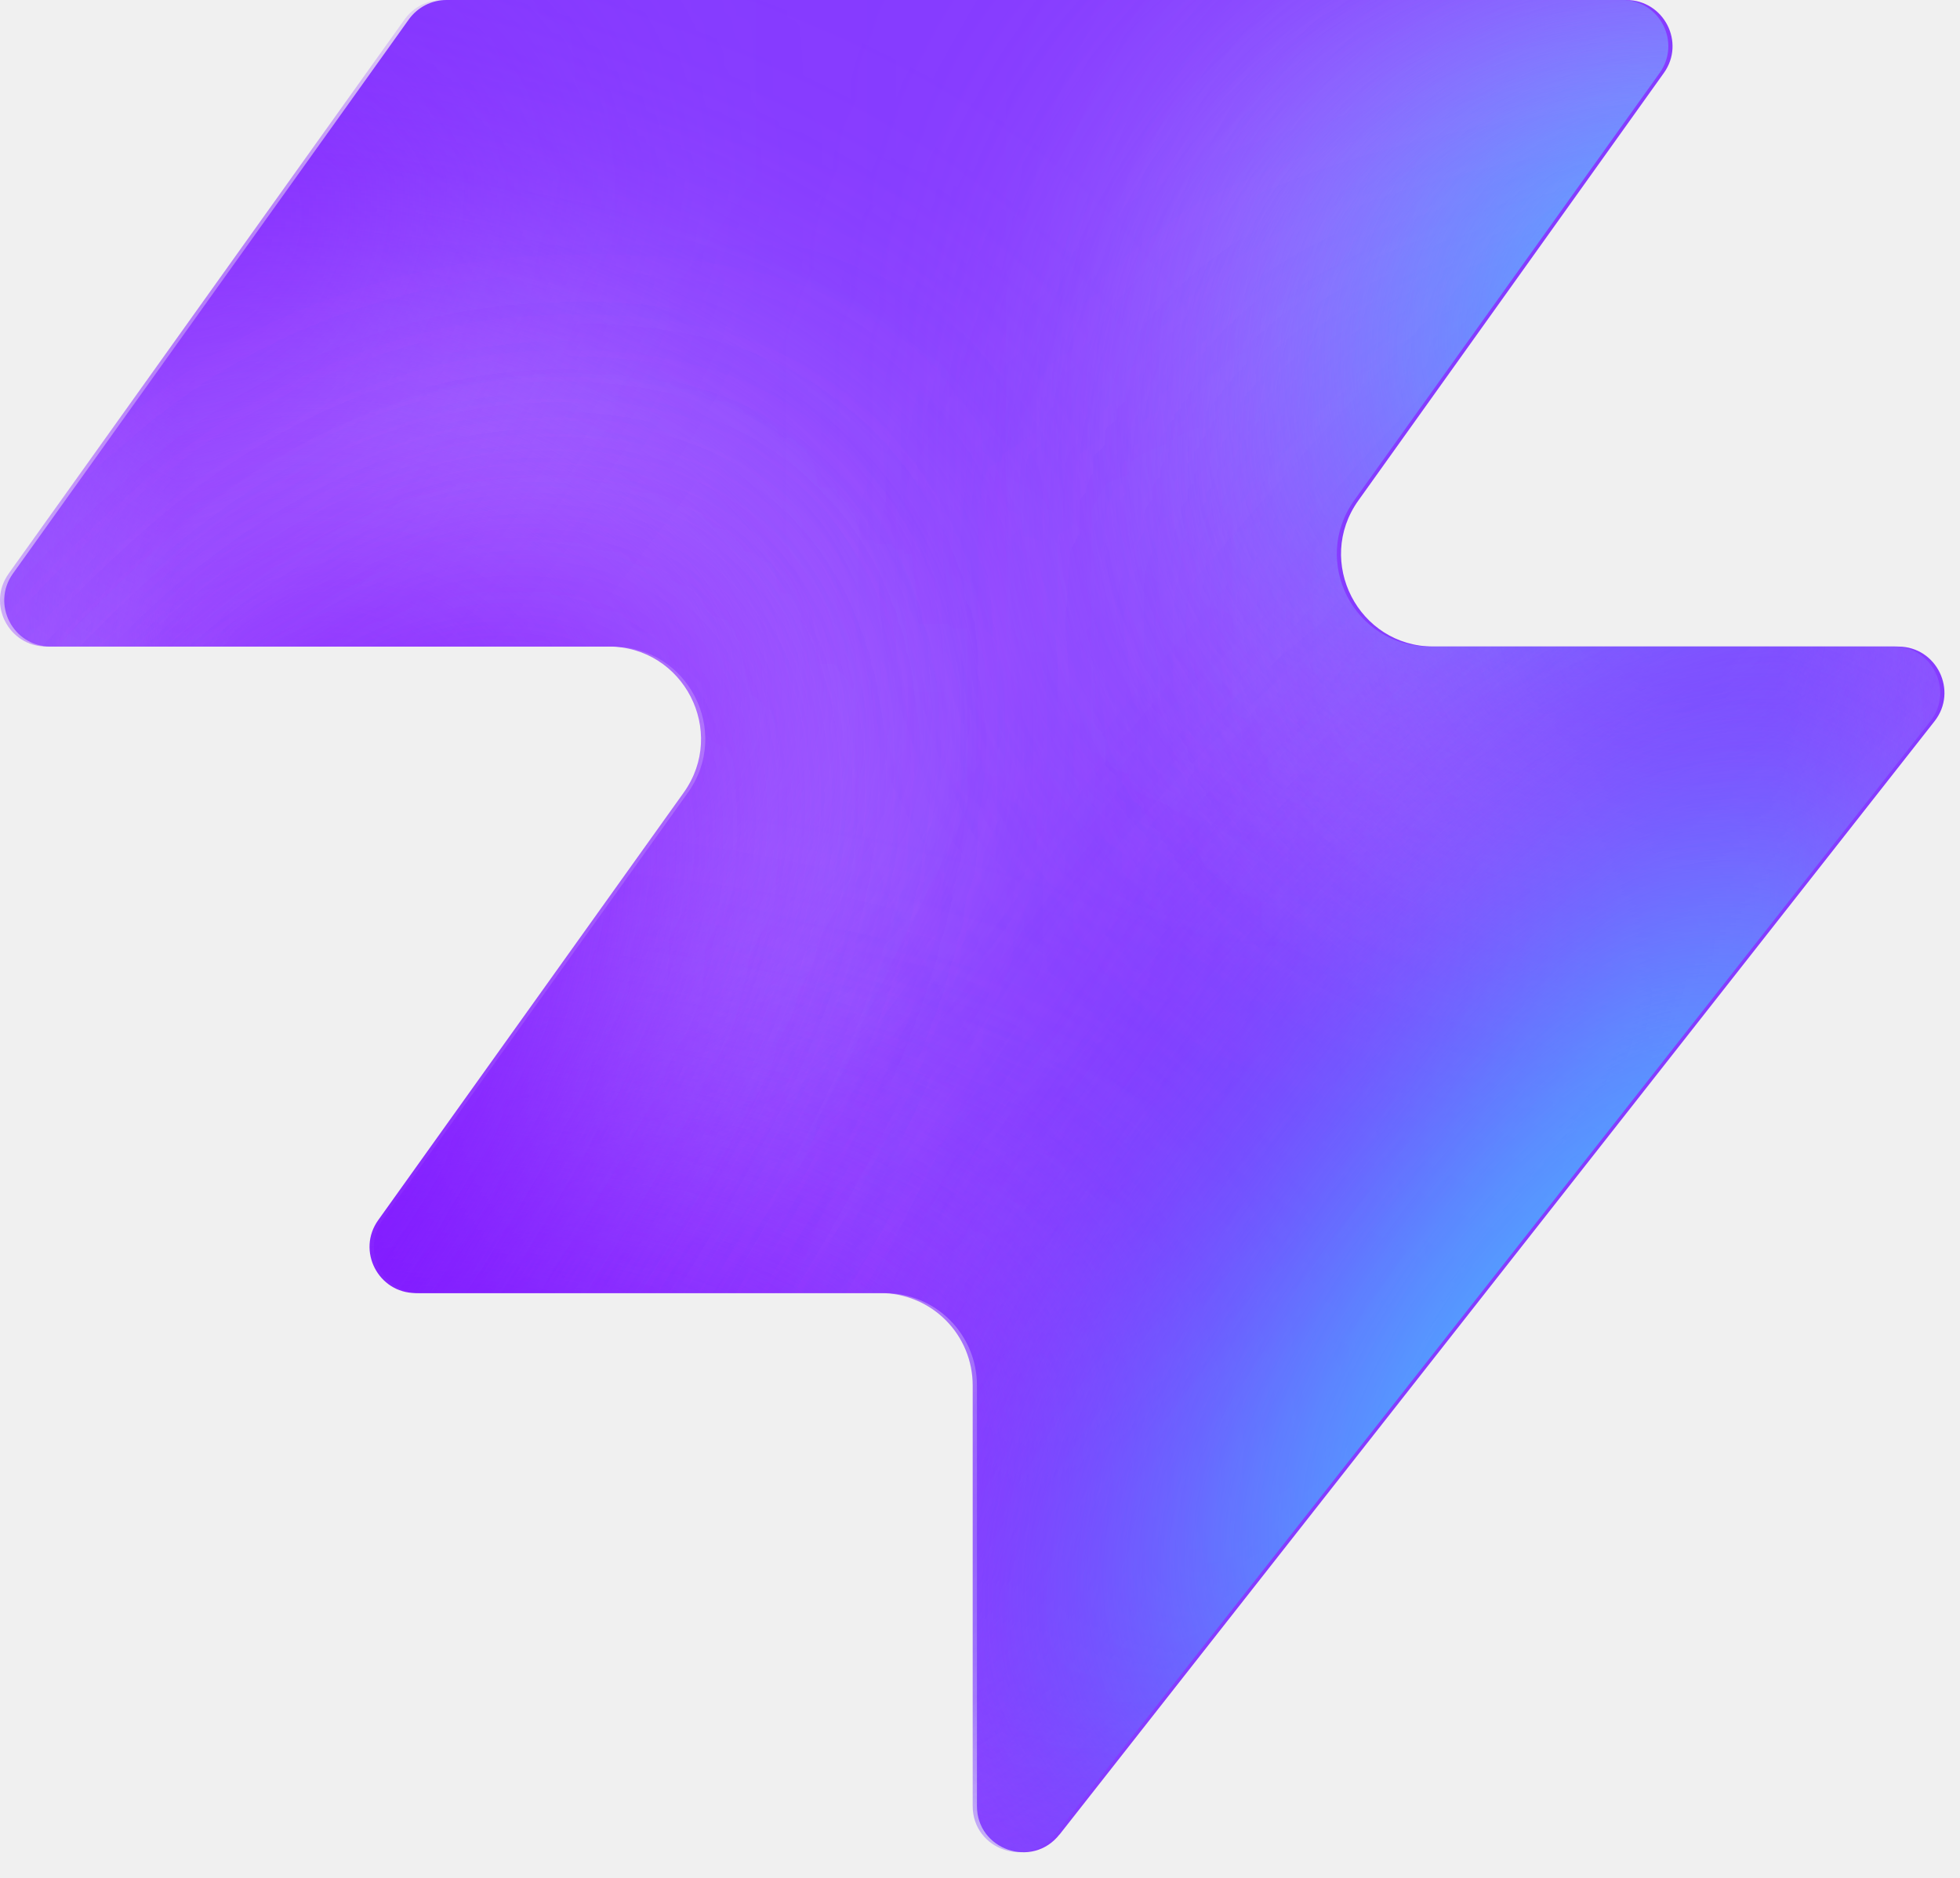
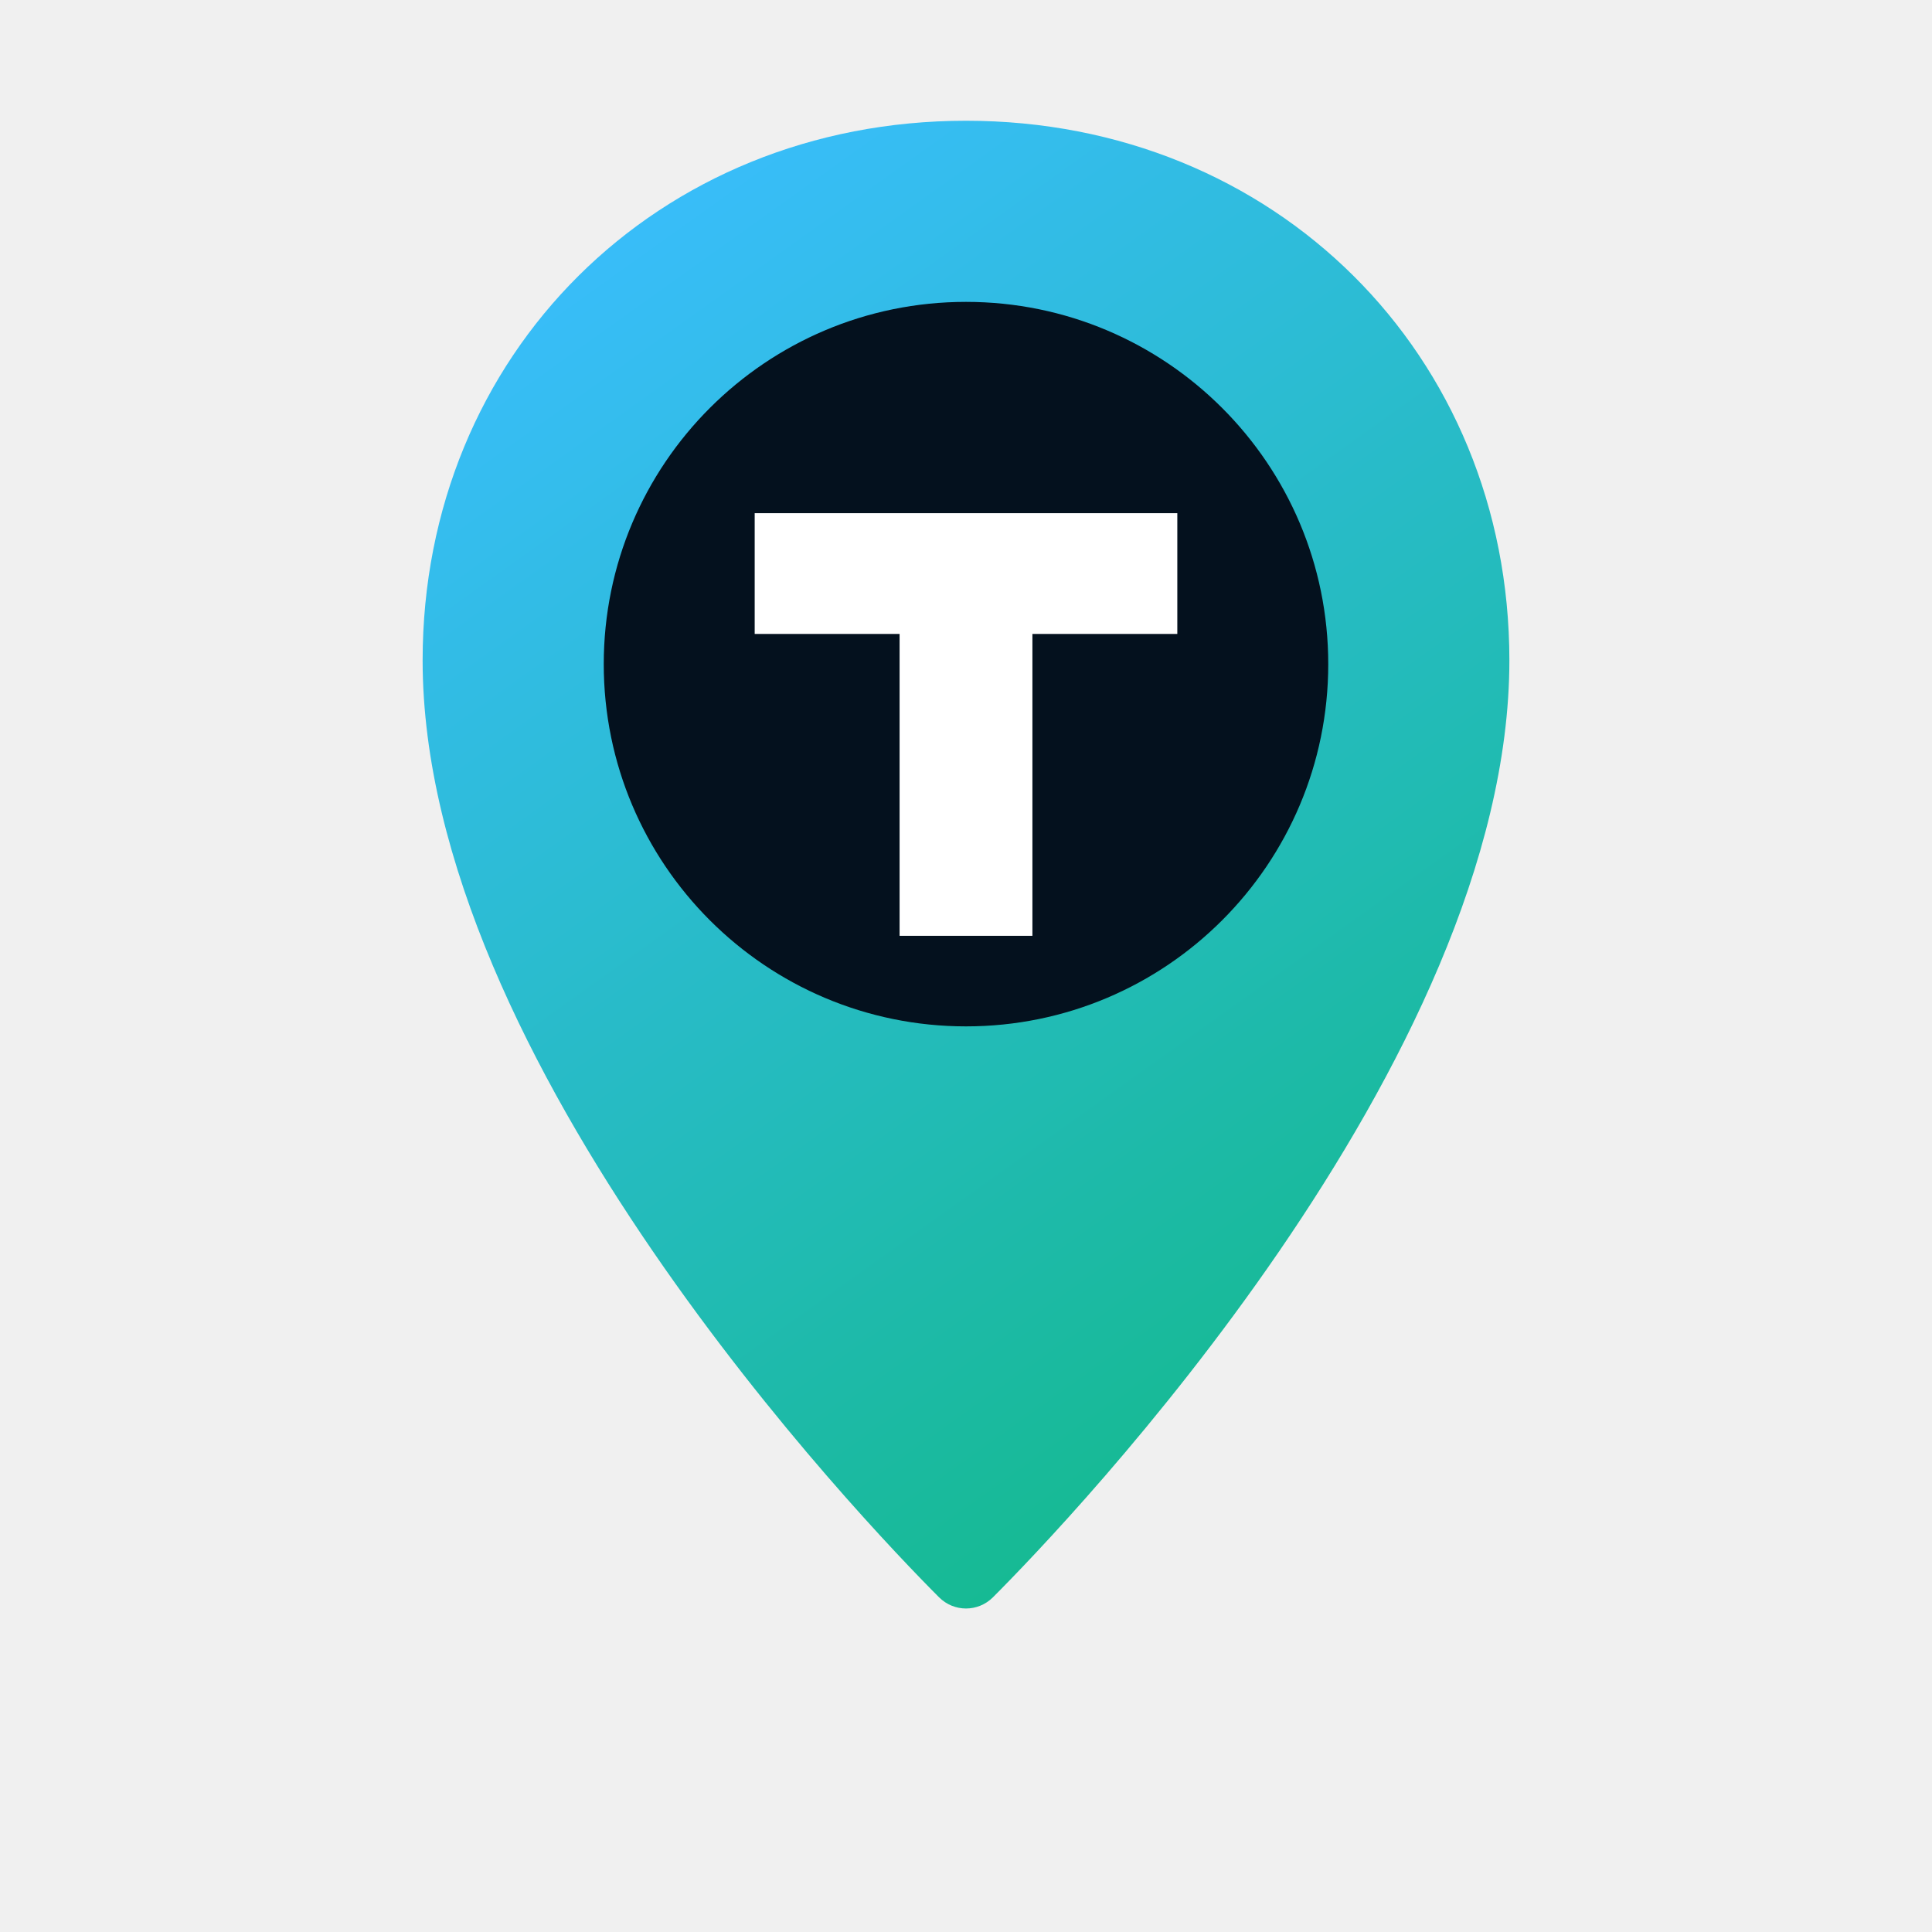
- <svg xmlns="http://www.w3.org/2000/svg" width="48" height="46" fill="none" viewBox="0 0 48 46">
-   <path fill="#863bff" d="M25.946 44.938c-.664.845-2.021.375-2.021-.698V33.937a2.26 2.26 0 0 0-2.262-2.262H10.287c-.92 0-1.456-1.04-.92-1.788l7.48-10.471c1.07-1.497 0-3.578-1.842-3.578H1.237c-.92 0-1.456-1.04-.92-1.788L10.013.474c.214-.297.556-.474.92-.474h28.894c.92 0 1.456 1.04.92 1.788l-7.48 10.471c-1.07 1.498 0 3.579 1.842 3.579h11.377c.943 0 1.473 1.088.89 1.83L25.947 44.94z" style="fill:#863bff;fill:color(display-p3 .525 .23 1);fill-opacity:1" />
-   <mask id="a" width="48" height="46" x="0" y="0" maskUnits="userSpaceOnUse" style="mask-type:alpha">
-     <path fill="#000" d="M25.842 44.938c-.664.844-2.021.375-2.021-.698V33.937a2.26 2.26 0 0 0-2.262-2.262H10.183c-.92 0-1.456-1.04-.92-1.788l7.48-10.471c1.07-1.498 0-3.579-1.842-3.579H1.133c-.92 0-1.456-1.04-.92-1.787L9.91.473c.214-.297.556-.474.92-.474h28.894c.92 0 1.456 1.04.92 1.788l-7.48 10.471c-1.07 1.498 0 3.578 1.842 3.578h11.377c.943 0 1.473 1.088.89 1.832L25.843 44.94z" style="fill:#000;fill-opacity:1" />
-   </mask>
-   <g mask="url(#a)">
-     <g filter="url(#b)">
-       <ellipse cx="5.508" cy="14.704" fill="#ede6ff" rx="5.508" ry="14.704" style="fill:#ede6ff;fill:color(display-p3 .927 .903 1);fill-opacity:1" transform="matrix(.00324 1 1 -.00324 -4.47 31.516)" />
-     </g>
-     <g filter="url(#c)">
-       <ellipse cx="10.399" cy="29.851" fill="#ede6ff" rx="10.399" ry="29.851" style="fill:#ede6ff;fill:color(display-p3 .927 .903 1);fill-opacity:1" transform="matrix(.00324 1 1 -.00324 -39.328 7.883)" />
-     </g>
-     <g filter="url(#d)">
-       <ellipse cx="5.508" cy="30.487" fill="#7e14ff" rx="5.508" ry="30.487" style="fill:#7e14ff;fill:color(display-p3 .492 .077 1);fill-opacity:1" transform="rotate(89.814 -25.913 -14.639)scale(1 -1)" />
-     </g>
-     <g filter="url(#e)">
-       <ellipse cx="5.508" cy="30.599" fill="#7e14ff" rx="5.508" ry="30.599" style="fill:#7e14ff;fill:color(display-p3 .492 .077 1);fill-opacity:1" transform="rotate(89.814 -32.644 -3.334)scale(1 -1)" />
-     </g>
-     <g filter="url(#f)">
-       <ellipse cx="5.508" cy="30.599" fill="#7e14ff" rx="5.508" ry="30.599" style="fill:#7e14ff;fill:color(display-p3 .492 .077 1);fill-opacity:1" transform="matrix(.00324 1 1 -.00324 -34.34 30.47)" />
-     </g>
-     <g filter="url(#g)">
-       <ellipse cx="14.072" cy="22.078" fill="#ede6ff" rx="14.072" ry="22.078" style="fill:#ede6ff;fill:color(display-p3 .927 .903 1);fill-opacity:1" transform="rotate(93.35 24.506 48.493)scale(-1 1)" />
-     </g>
-     <g filter="url(#h)">
-       <ellipse cx="3.47" cy="21.501" fill="#7e14ff" rx="3.47" ry="21.501" style="fill:#7e14ff;fill:color(display-p3 .492 .077 1);fill-opacity:1" transform="rotate(89.009 28.708 47.59)scale(-1 1)" />
-     </g>
-     <g filter="url(#i)">
-       <ellipse cx="3.47" cy="21.501" fill="#7e14ff" rx="3.47" ry="21.501" style="fill:#7e14ff;fill:color(display-p3 .492 .077 1);fill-opacity:1" transform="rotate(89.009 28.708 47.59)scale(-1 1)" />
-     </g>
-     <g filter="url(#j)">
-       <ellipse cx=".387" cy="8.972" fill="#7e14ff" rx="4.407" ry="29.108" style="fill:#7e14ff;fill:color(display-p3 .492 .077 1);fill-opacity:1" transform="rotate(39.51 .387 8.972)" />
-     </g>
-     <g filter="url(#k)">
-       <ellipse cx="47.523" cy="-6.092" fill="#7e14ff" rx="4.407" ry="29.108" style="fill:#7e14ff;fill:color(display-p3 .492 .077 1);fill-opacity:1" transform="rotate(37.892 47.523 -6.092)" />
-     </g>
-     <g filter="url(#l)">
-       <ellipse cx="41.412" cy="6.333" fill="#47bfff" rx="5.971" ry="9.665" style="fill:#47bfff;fill:color(display-p3 .28 .748 1);fill-opacity:1" transform="rotate(37.892 41.412 6.333)" />
-     </g>
-     <g filter="url(#m)">
-       <ellipse cx="-1.879" cy="38.332" fill="#7e14ff" rx="4.407" ry="29.108" style="fill:#7e14ff;fill:color(display-p3 .492 .077 1);fill-opacity:1" transform="rotate(37.892 -1.88 38.332)" />
-     </g>
-     <g filter="url(#n)">
-       <ellipse cx="-1.879" cy="38.332" fill="#7e14ff" rx="4.407" ry="29.108" style="fill:#7e14ff;fill:color(display-p3 .492 .077 1);fill-opacity:1" transform="rotate(37.892 -1.88 38.332)" />
-     </g>
-     <g filter="url(#o)">
-       <ellipse cx="35.651" cy="29.907" fill="#7e14ff" rx="4.407" ry="29.108" style="fill:#7e14ff;fill:color(display-p3 .492 .077 1);fill-opacity:1" transform="rotate(37.892 35.651 29.907)" />
-     </g>
-     <g filter="url(#p)">
-       <ellipse cx="38.418" cy="32.4" fill="#47bfff" rx="5.971" ry="15.297" style="fill:#47bfff;fill:color(display-p3 .28 .748 1);fill-opacity:1" transform="rotate(37.892 38.418 32.4)" />
-     </g>
-   </g>
+ <svg xmlns="http://www.w3.org/2000/svg" width="64" height="64" viewBox="0 0 64 64" fill="none">
  <defs>
-     <filter id="b" width="60.045" height="41.654" x="-19.77" y="16.149" color-interpolation-filters="sRGB" filterUnits="userSpaceOnUse">
-       <feFlood flood-opacity="0" result="BackgroundImageFix" />
-       <feBlend in="SourceGraphic" in2="BackgroundImageFix" result="shape" />
-       <feGaussianBlur result="effect1_foregroundBlur_2002_17158" stdDeviation="7.659" />
-     </filter>
-     <filter id="c" width="90.34" height="51.437" x="-54.613" y="-7.533" color-interpolation-filters="sRGB" filterUnits="userSpaceOnUse">
-       <feFlood flood-opacity="0" result="BackgroundImageFix" />
-       <feBlend in="SourceGraphic" in2="BackgroundImageFix" result="shape" />
-       <feGaussianBlur result="effect1_foregroundBlur_2002_17158" stdDeviation="7.659" />
-     </filter>
-     <filter id="d" width="79.355" height="29.4" x="-49.64" y="2.03" color-interpolation-filters="sRGB" filterUnits="userSpaceOnUse">
-       <feFlood flood-opacity="0" result="BackgroundImageFix" />
-       <feBlend in="SourceGraphic" in2="BackgroundImageFix" result="shape" />
-       <feGaussianBlur result="effect1_foregroundBlur_2002_17158" stdDeviation="4.596" />
-     </filter>
-     <filter id="e" width="79.579" height="29.4" x="-45.045" y="20.029" color-interpolation-filters="sRGB" filterUnits="userSpaceOnUse">
-       <feFlood flood-opacity="0" result="BackgroundImageFix" />
-       <feBlend in="SourceGraphic" in2="BackgroundImageFix" result="shape" />
-       <feGaussianBlur result="effect1_foregroundBlur_2002_17158" stdDeviation="4.596" />
-     </filter>
-     <filter id="f" width="79.579" height="29.4" x="-43.513" y="21.178" color-interpolation-filters="sRGB" filterUnits="userSpaceOnUse">
-       <feFlood flood-opacity="0" result="BackgroundImageFix" />
-       <feBlend in="SourceGraphic" in2="BackgroundImageFix" result="shape" />
-       <feGaussianBlur result="effect1_foregroundBlur_2002_17158" stdDeviation="4.596" />
-     </filter>
-     <filter id="g" width="74.749" height="58.852" x="15.756" y="-17.901" color-interpolation-filters="sRGB" filterUnits="userSpaceOnUse">
-       <feFlood flood-opacity="0" result="BackgroundImageFix" />
-       <feBlend in="SourceGraphic" in2="BackgroundImageFix" result="shape" />
-       <feGaussianBlur result="effect1_foregroundBlur_2002_17158" stdDeviation="7.659" />
-     </filter>
-     <filter id="h" width="61.377" height="25.362" x="23.548" y="2.284" color-interpolation-filters="sRGB" filterUnits="userSpaceOnUse">
-       <feFlood flood-opacity="0" result="BackgroundImageFix" />
-       <feBlend in="SourceGraphic" in2="BackgroundImageFix" result="shape" />
-       <feGaussianBlur result="effect1_foregroundBlur_2002_17158" stdDeviation="4.596" />
-     </filter>
-     <filter id="i" width="61.377" height="25.362" x="23.548" y="2.284" color-interpolation-filters="sRGB" filterUnits="userSpaceOnUse">
-       <feFlood flood-opacity="0" result="BackgroundImageFix" />
-       <feBlend in="SourceGraphic" in2="BackgroundImageFix" result="shape" />
-       <feGaussianBlur result="effect1_foregroundBlur_2002_17158" stdDeviation="4.596" />
-     </filter>
-     <filter id="j" width="56.045" height="63.649" x="-27.636" y="-22.853" color-interpolation-filters="sRGB" filterUnits="userSpaceOnUse">
-       <feFlood flood-opacity="0" result="BackgroundImageFix" />
-       <feBlend in="SourceGraphic" in2="BackgroundImageFix" result="shape" />
-       <feGaussianBlur result="effect1_foregroundBlur_2002_17158" stdDeviation="4.596" />
-     </filter>
-     <filter id="k" width="54.814" height="64.646" x="20.116" y="-38.415" color-interpolation-filters="sRGB" filterUnits="userSpaceOnUse">
-       <feFlood flood-opacity="0" result="BackgroundImageFix" />
-       <feBlend in="SourceGraphic" in2="BackgroundImageFix" result="shape" />
-       <feGaussianBlur result="effect1_foregroundBlur_2002_17158" stdDeviation="4.596" />
-     </filter>
-     <filter id="l" width="33.541" height="35.313" x="24.641" y="-11.323" color-interpolation-filters="sRGB" filterUnits="userSpaceOnUse">
-       <feFlood flood-opacity="0" result="BackgroundImageFix" />
-       <feBlend in="SourceGraphic" in2="BackgroundImageFix" result="shape" />
-       <feGaussianBlur result="effect1_foregroundBlur_2002_17158" stdDeviation="4.596" />
-     </filter>
-     <filter id="m" width="54.814" height="64.646" x="-29.286" y="6.009" color-interpolation-filters="sRGB" filterUnits="userSpaceOnUse">
-       <feFlood flood-opacity="0" result="BackgroundImageFix" />
-       <feBlend in="SourceGraphic" in2="BackgroundImageFix" result="shape" />
-       <feGaussianBlur result="effect1_foregroundBlur_2002_17158" stdDeviation="4.596" />
-     </filter>
-     <filter id="n" width="54.814" height="64.646" x="-29.286" y="6.009" color-interpolation-filters="sRGB" filterUnits="userSpaceOnUse">
-       <feFlood flood-opacity="0" result="BackgroundImageFix" />
-       <feBlend in="SourceGraphic" in2="BackgroundImageFix" result="shape" />
-       <feGaussianBlur result="effect1_foregroundBlur_2002_17158" stdDeviation="4.596" />
-     </filter>
-     <filter id="o" width="54.814" height="64.646" x="8.244" y="-2.416" color-interpolation-filters="sRGB" filterUnits="userSpaceOnUse">
-       <feFlood flood-opacity="0" result="BackgroundImageFix" />
-       <feBlend in="SourceGraphic" in2="BackgroundImageFix" result="shape" />
-       <feGaussianBlur result="effect1_foregroundBlur_2002_17158" stdDeviation="4.596" />
-     </filter>
-     <filter id="p" width="39.409" height="43.623" x="18.713" y="10.588" color-interpolation-filters="sRGB" filterUnits="userSpaceOnUse">
-       <feFlood flood-opacity="0" result="BackgroundImageFix" />
-       <feBlend in="SourceGraphic" in2="BackgroundImageFix" result="shape" />
-       <feGaussianBlur result="effect1_foregroundBlur_2002_17158" stdDeviation="4.596" />
-     </filter>
+     <linearGradient id="tm-pin" x1="18" y1="10" x2="48" y2="52" gradientUnits="userSpaceOnUse">
+       <stop stop-color="#38BDF8" />
+       <stop offset="1" stop-color="#10B981" />
+     </linearGradient>
  </defs>
+   <path d="M32 4C21.77 4 14 11.743 14 21.875C14 35.164 28.626 50.43 31.108 52.913C31.603 53.407 32.397 53.407 32.892 52.913C35.374 50.43 50 35.164 50 21.875C50 11.743 42.23 4 32 4Z" fill="url(#tm-pin)" />
+   <circle cx="32" cy="22" r="12" fill="#04111E" />
+   <path d="M25 17H39V21H34.2V31H29.8V21H25V17Z" fill="white" />
</svg>
